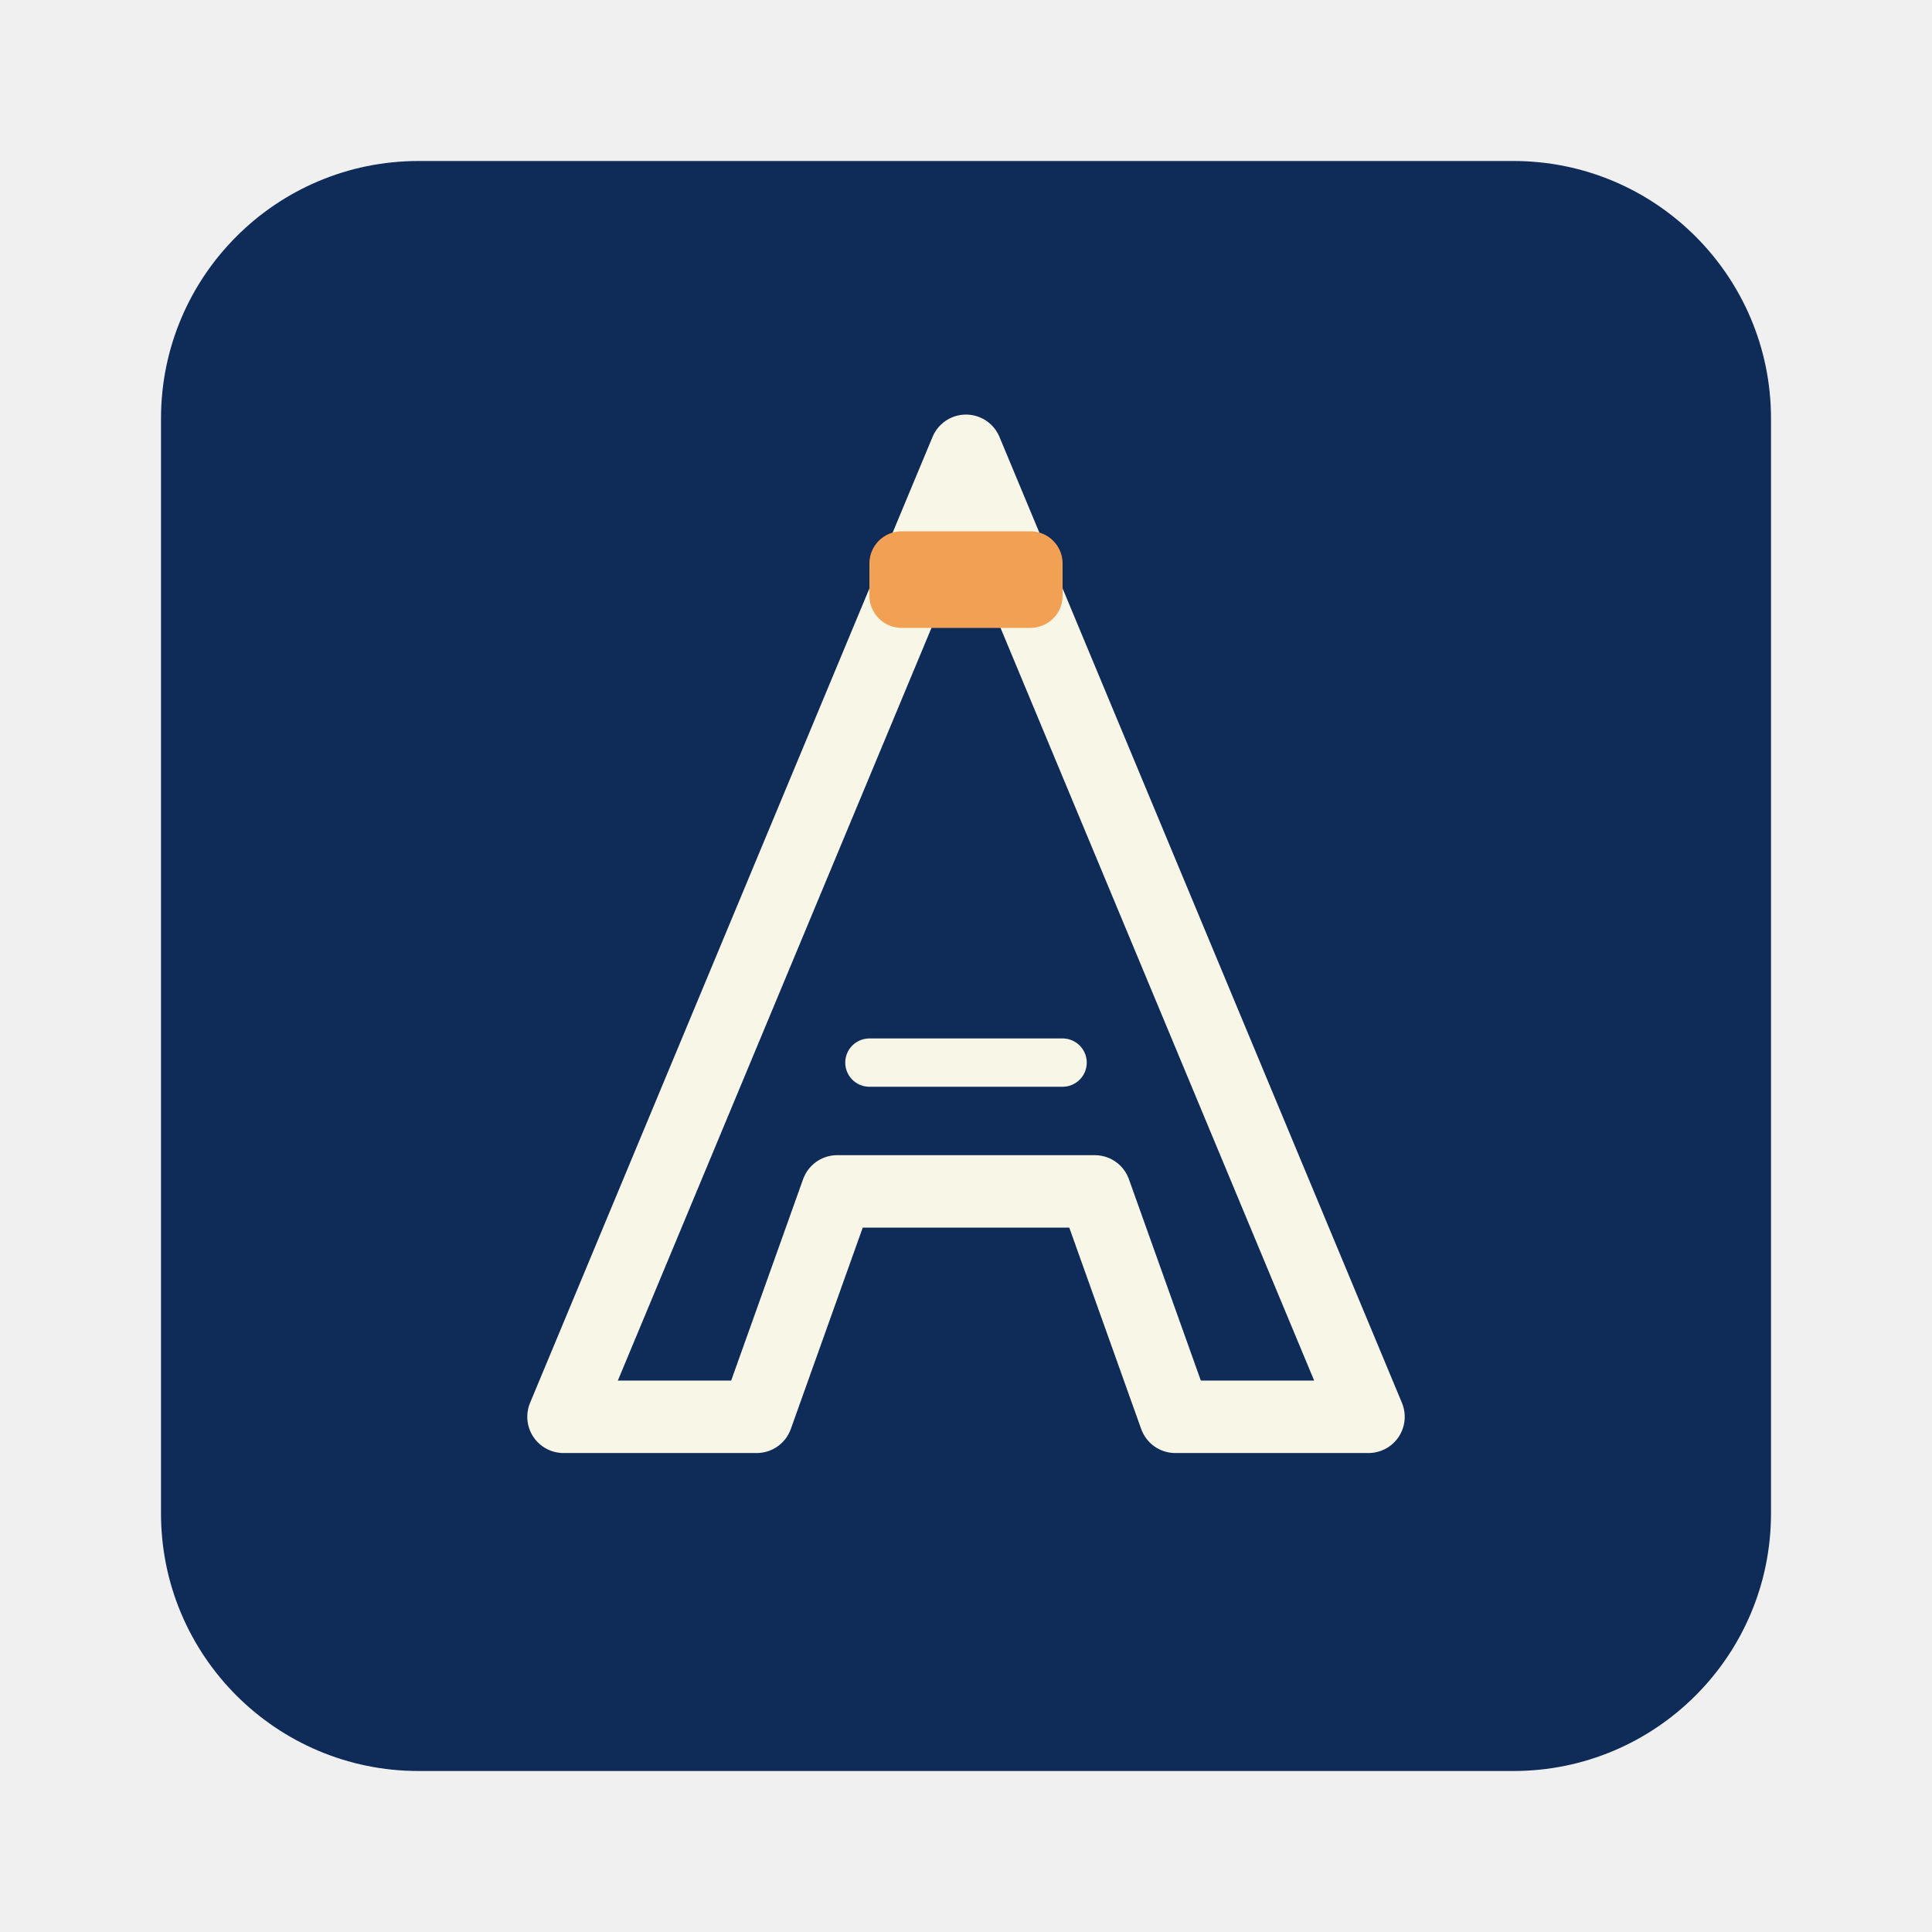
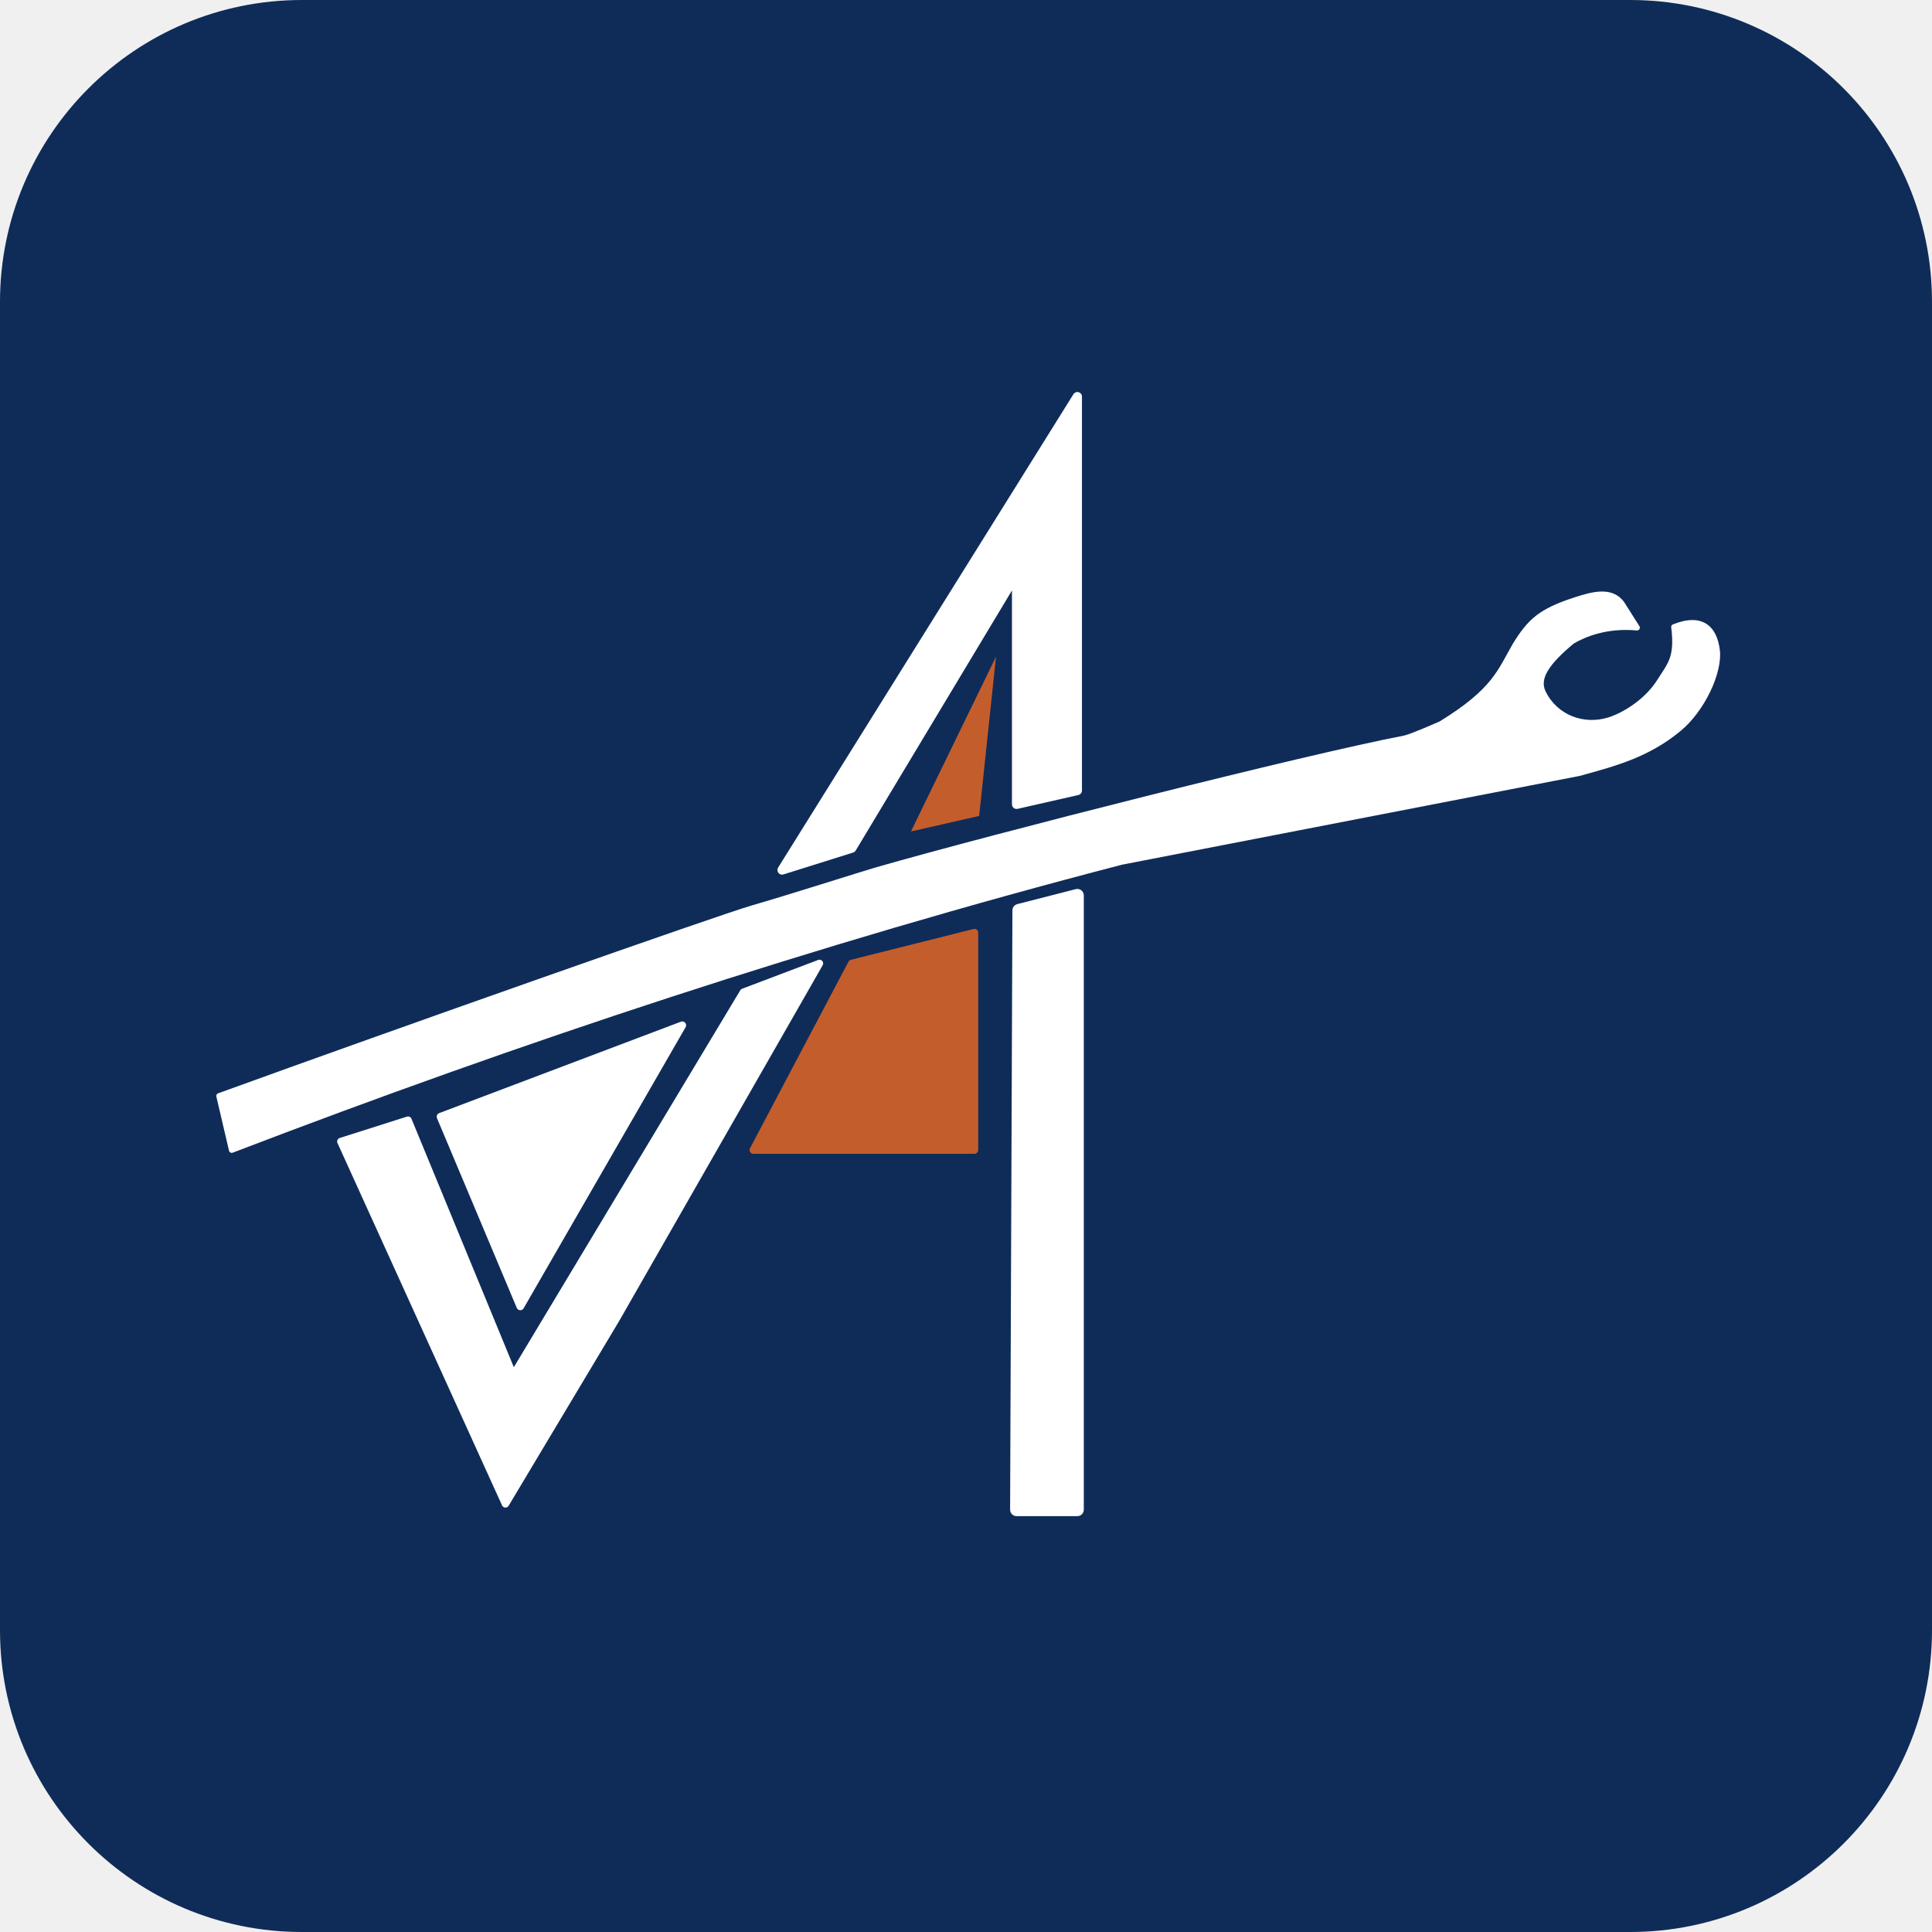
- <svg xmlns="http://www.w3.org/2000/svg" width="64" height="64" viewBox="0 0 120 120">
-   <rect x="10" y="10" width="100" height="100" rx="16" fill="#0F2C59" />
-   <path d="M60 28 L35 88 L47 88 L52 74 L68 74 L73 88 L85 88 Z" fill="none" stroke="#F7F6E7" stroke-width="4.5" stroke-linejoin="round" stroke-linecap="round" />
-   <line x1="54" y1="66" x2="66" y2="66" stroke="#F7F6E7" stroke-width="3" stroke-linecap="round" />
-   <rect x="54" y="33" width="12" height="6" rx="2" fill="#F2A154" />
+ <svg xmlns="http://www.w3.org/2000/svg" width="512" height="512" viewBox="0 0 512 512">
+   <rect width="512" height="512" rx="80" fill="#0F2C59" />
+   <svg x="40" y="80" width="432" height="352" viewBox="650 215 570 420" preserveAspectRatio="xMidYMid meet">
+     <path d="M750.788,476.441L835.321,444.473C835.851,444.273 836.45,444.427 836.817,444.858C837.184,445.29 837.24,445.906 836.957,446.397L780.316,544.692C780.061,545.134 779.579,545.393 779.07,545.361C778.562,545.329 778.115,545.012 777.918,544.543L750.026,478.215C749.885,477.879 749.886,477.501 750.03,477.166C750.174,476.832 750.447,476.57 750.788,476.441Z" fill="#FFFFFF" />
+     <path d="M772.781,613.623L715.227,486.903C715.074,486.567 715.073,486.182 715.223,485.845C715.372,485.508 715.659,485.252 716.011,485.14L739.513,477.666C740.153,477.462 740.841,477.783 741.097,478.404L776.891,565.29L856.067,433.499C856.216,433.251 856.445,433.06 856.716,432.957L883.313,422.882C883.822,422.69 884.398,422.837 884.751,423.251C885.105,423.665 885.16,424.257 884.89,424.73L813.679,549.208L813.666,549.23L775.063,613.752C774.817,614.164 774.362,614.405 773.883,614.378C773.404,614.351 772.98,614.06 772.781,613.623Z" fill="#FFFFFF" />
+     <path d="M894.739,422.838L937.657,412.058C938.043,411.961 938.452,412.047 938.765,412.292C939.079,412.536 939.262,412.912 939.262,413.309L939.262,489.373C939.262,490.086 938.684,490.663 937.972,490.663L860.597,490.663C860.144,490.663 859.725,490.426 859.492,490.039C859.258,489.652 859.244,489.171 859.456,488.771L893.913,423.487C894.083,423.163 894.384,422.927 894.739,422.838Z" fill="#C45D2C" />
+     <path d="M903.275,390.574C945.414,378.479 1053.831,351.011 1088.069,344.455C1090.324,344.023 1099.789,339.848 1100.635,339.473C1119.228,328.029 1120.866,321.574 1126.234,312.282L1126.249,312.256C1131.599,303.621 1135.455,300.121 1147.741,296.11C1150.958,295.06 1154.216,294.113 1157.14,294.061C1160.296,294.005 1163.083,294.955 1165.127,297.743L1165.164,297.798L1170.475,306.188C1170.672,306.5 1170.675,306.896 1170.483,307.21C1170.291,307.525 1169.937,307.703 1169.57,307.669C1158.987,306.714 1151.519,309.907 1147.499,312.25C1143.34,315.72 1140.252,318.798 1138.52,321.652C1136.937,324.263 1136.531,326.652 1137.663,328.969C1141.794,337.427 1151.214,340.738 1159.66,338.064C1164.77,336.446 1172.442,331.781 1176.769,324.889C1180.498,318.95 1182.874,317.004 1181.588,306.567C1181.535,306.132 1181.78,305.715 1182.187,305.551C1187.325,303.477 1191.156,303.653 1193.825,305.325C1196.509,307.007 1198.098,310.258 1198.602,314.599C1199.528,322.589 1193.213,335.936 1184.85,342.83C1173.913,351.847 1162.81,354.926 1149.594,358.529L1149.523,358.546L989.567,389.57C882.465,417.399 779.249,451.706 678.592,490.277C678.331,490.377 678.039,490.359 677.793,490.228C677.546,490.097 677.367,489.866 677.304,489.594L672.871,470.654C672.759,470.177 673.022,469.691 673.483,469.524C735.031,447.166 849.108,406.947 860.332,403.754C870.855,400.761 899.826,391.564 903.275,390.574Z" fill="#FFFFFF" />
+     <path d="M869.303,390.593L972.567,225.063C972.948,224.452 973.688,224.168 974.379,224.366C975.071,224.564 975.548,225.197 975.548,225.917L975.548,363.641C975.548,364.393 975.027,365.046 974.293,365.213L953.039,370.049C952.56,370.158 952.058,370.043 951.675,369.737C951.291,369.431 951.068,368.967 951.068,368.477L951.068,293.694L896.436,384.621C896.233,384.959 895.913,385.211 895.537,385.329L871.154,392.985C870.511,393.188 869.809,392.968 869.396,392.434C868.983,391.9 868.946,391.166 869.303,390.593Z" fill="#FFFFFF" />
+     <path d="M952.926,403.364L973.375,398.125C974.051,397.952 974.769,398.101 975.32,398.529C975.871,398.957 976.193,399.615 976.193,400.313L976.193,615.105C976.193,616.352 975.182,617.363 973.936,617.363L952.681,617.363C952.081,617.363 951.505,617.124 951.081,616.699C950.658,616.274 950.421,615.697 950.423,615.097L951.229,405.543C951.233,404.515 951.931,403.619 952.926,403.364Z" fill="#FFFFFF" />
+     <path d="M915.748,377.965L945.496,316.835L939.601,372.523L915.748,377.965Z" fill="#C45D2C" />
+   </svg>
</svg>
